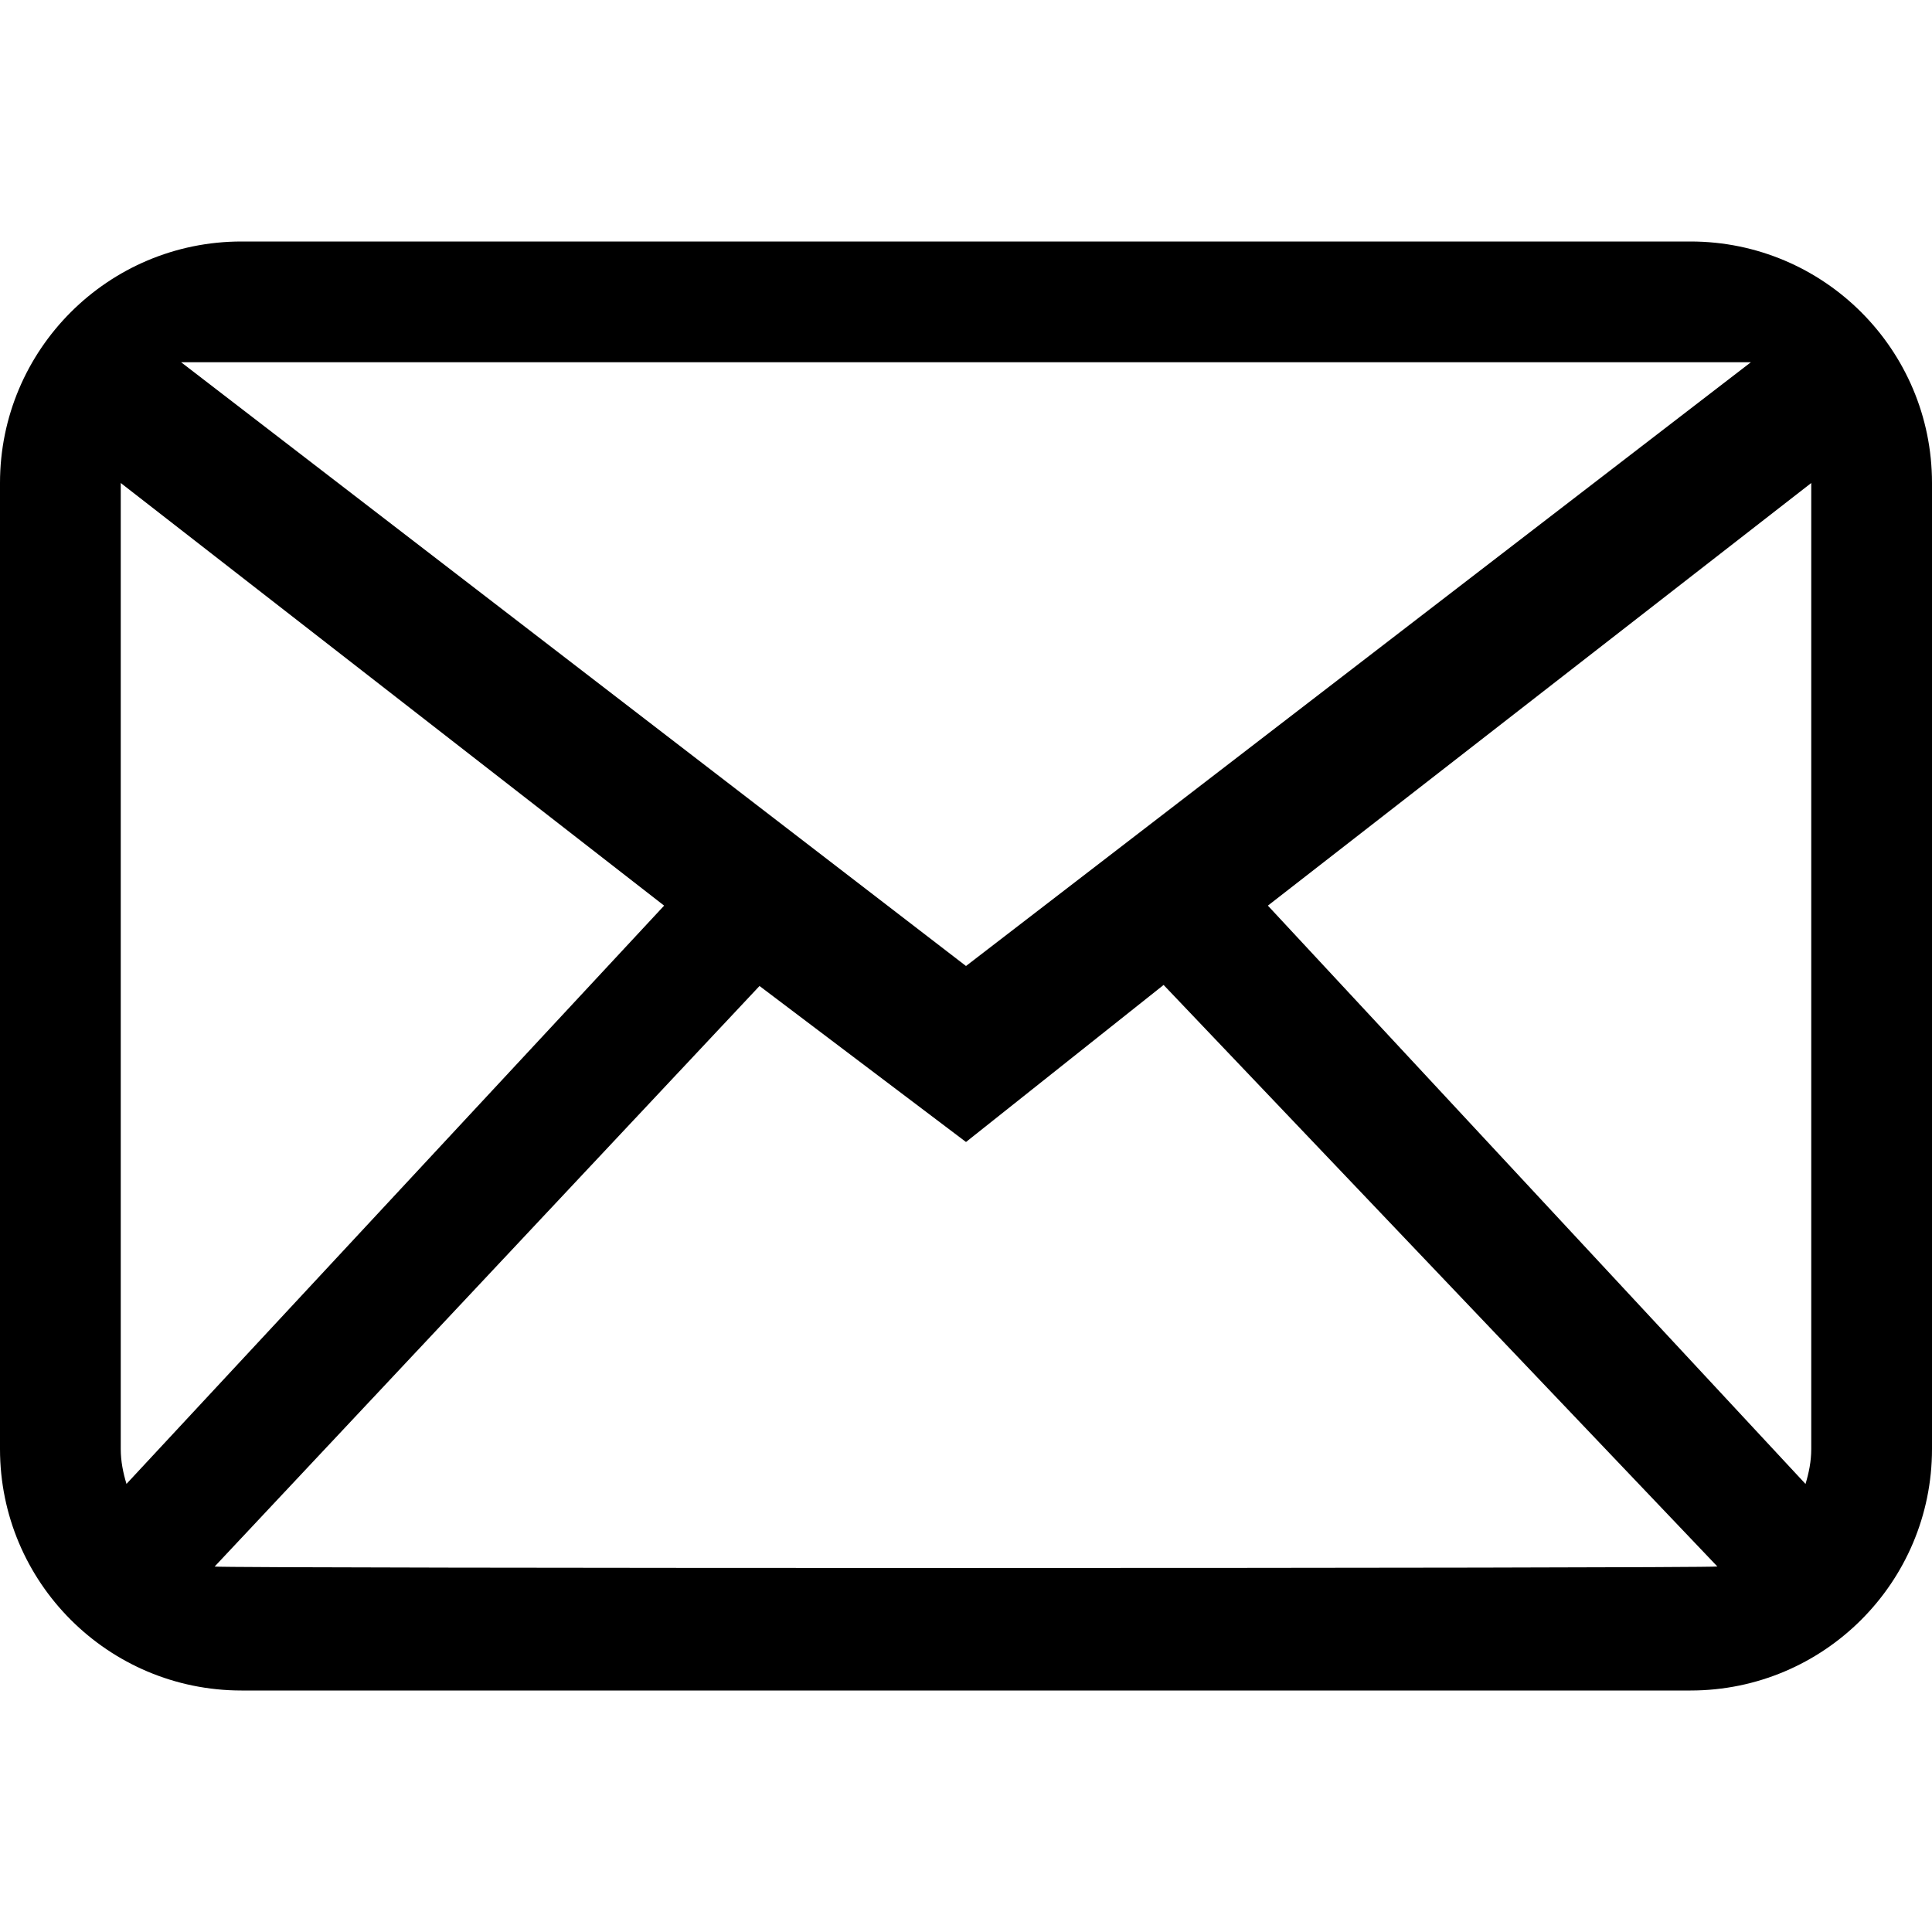
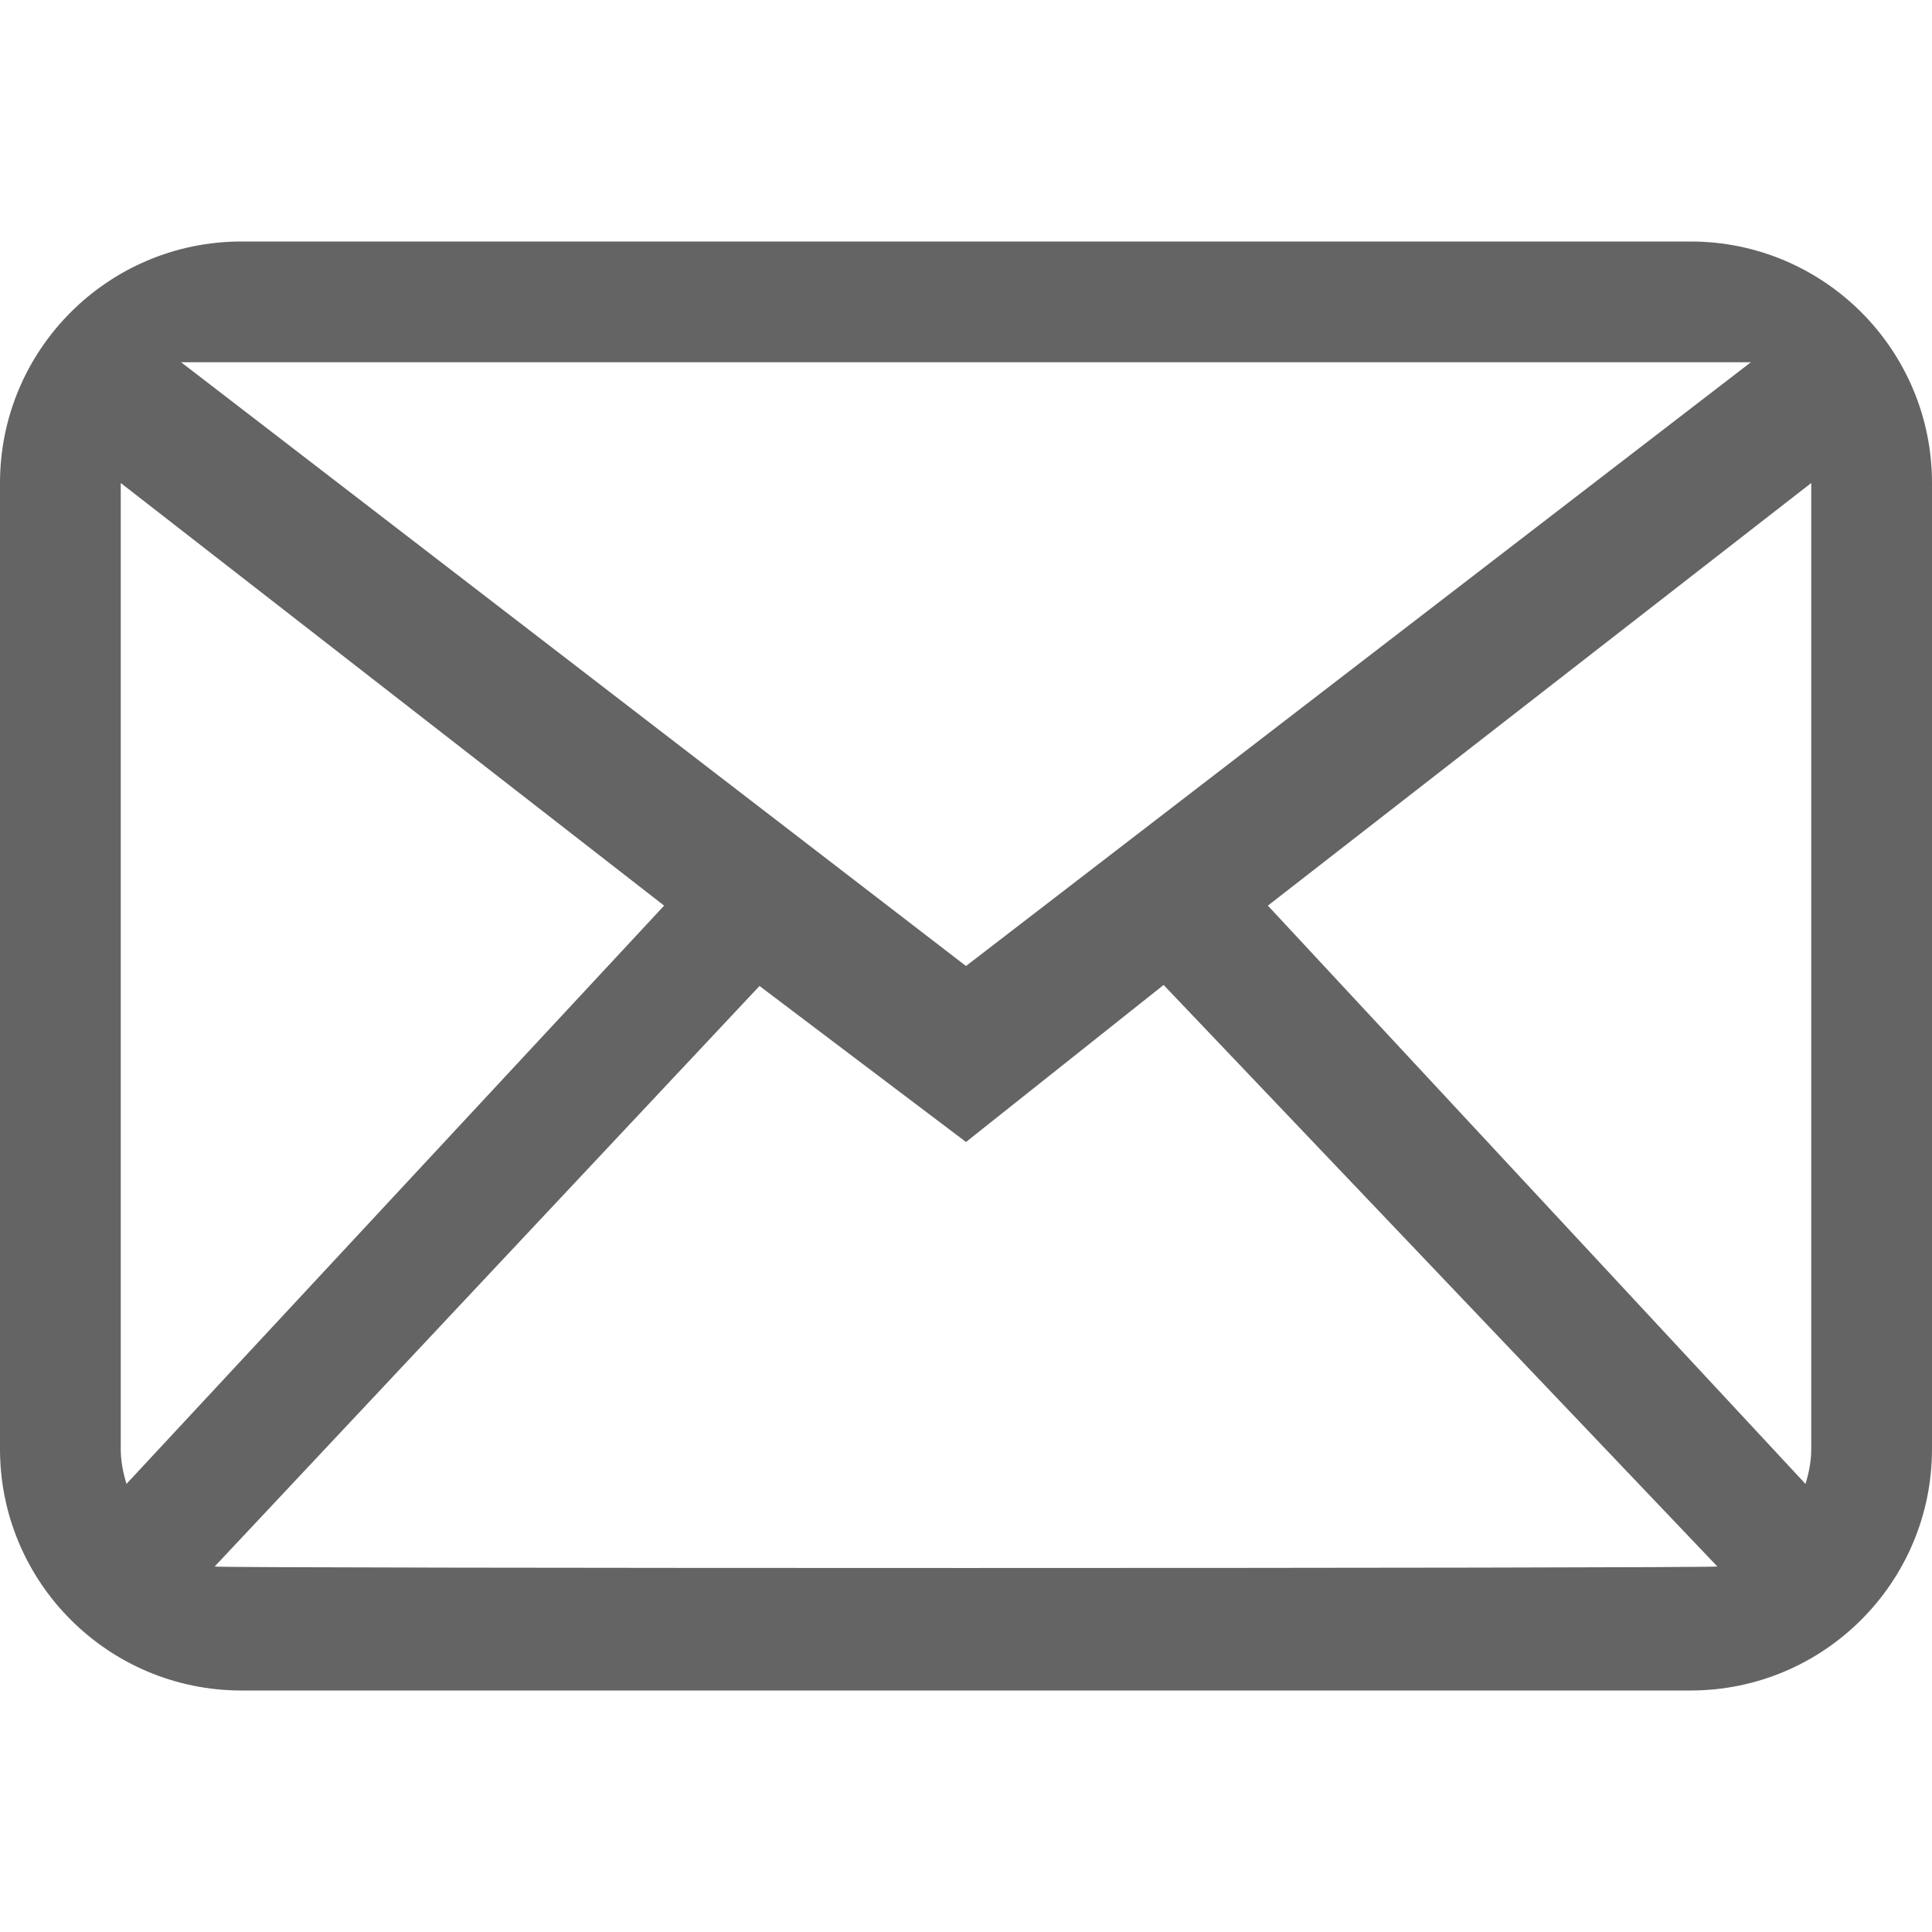
<svg xmlns="http://www.w3.org/2000/svg" version="1.1" id="Capa_1" x="0px" y="0px" width="612px" height="612px" viewBox="0 0 612 612" style="enable-background:new 0 0 612 612;" xml:space="preserve">
  <g>
    <g id="_x37__2_">
      <g>
-         <path d="M535.5,76.5h-459C34.253,76.5,0,110.753,0,153v306c0,42.247,34.253,76.5,76.5,76.5h459c42.247,0,76.5-34.253,76.5-76.5     V153C612,110.753,577.747,76.5,535.5,76.5z M554.625,114.75L306,306L57.375,114.75H554.625z M38.25,459V153l172.125,133.875     L40.067,470.055C38.996,466.535,38.25,462.883,38.25,459z M67.989,496.236L240.592,312.33L306,361.749l62.596-49.744     l175.415,184.212C541.257,496.849,70.743,496.849,67.989,496.236z M571.934,470.073L401.625,286.875L573.75,153v306     C573.75,462.883,573.004,466.535,571.934,470.073z" />
+         <path fill="#646464" d="M535.5,76.5h-459C34.253,76.5,0,110.753,0,153v306c0,42.247,34.253,76.5,76.5,76.5h459c42.247,0,76.5-34.253,76.5-76.5     V153C612,110.753,577.747,76.5,535.5,76.5z M554.625,114.75L306,306L57.375,114.75H554.625z M38.25,459V153l172.125,133.875     L40.067,470.055C38.996,466.535,38.25,462.883,38.25,459z M67.989,496.236L240.592,312.33L306,361.749l62.596-49.744     l175.415,184.212C541.257,496.849,70.743,496.849,67.989,496.236z M571.934,470.073L401.625,286.875L573.75,153v306     C573.75,462.883,573.004,466.535,571.934,470.073z" />
      </g>
    </g>
  </g>
  <g>
</g>
  <g>
</g>
  <g>
</g>
  <g>
</g>
  <g>
</g>
  <g>
</g>
  <g>
</g>
  <g>
</g>
  <g>
</g>
  <g>
</g>
  <g>
</g>
  <g>
</g>
  <g>
</g>
  <g>
</g>
  <g>
</g>
</svg>
